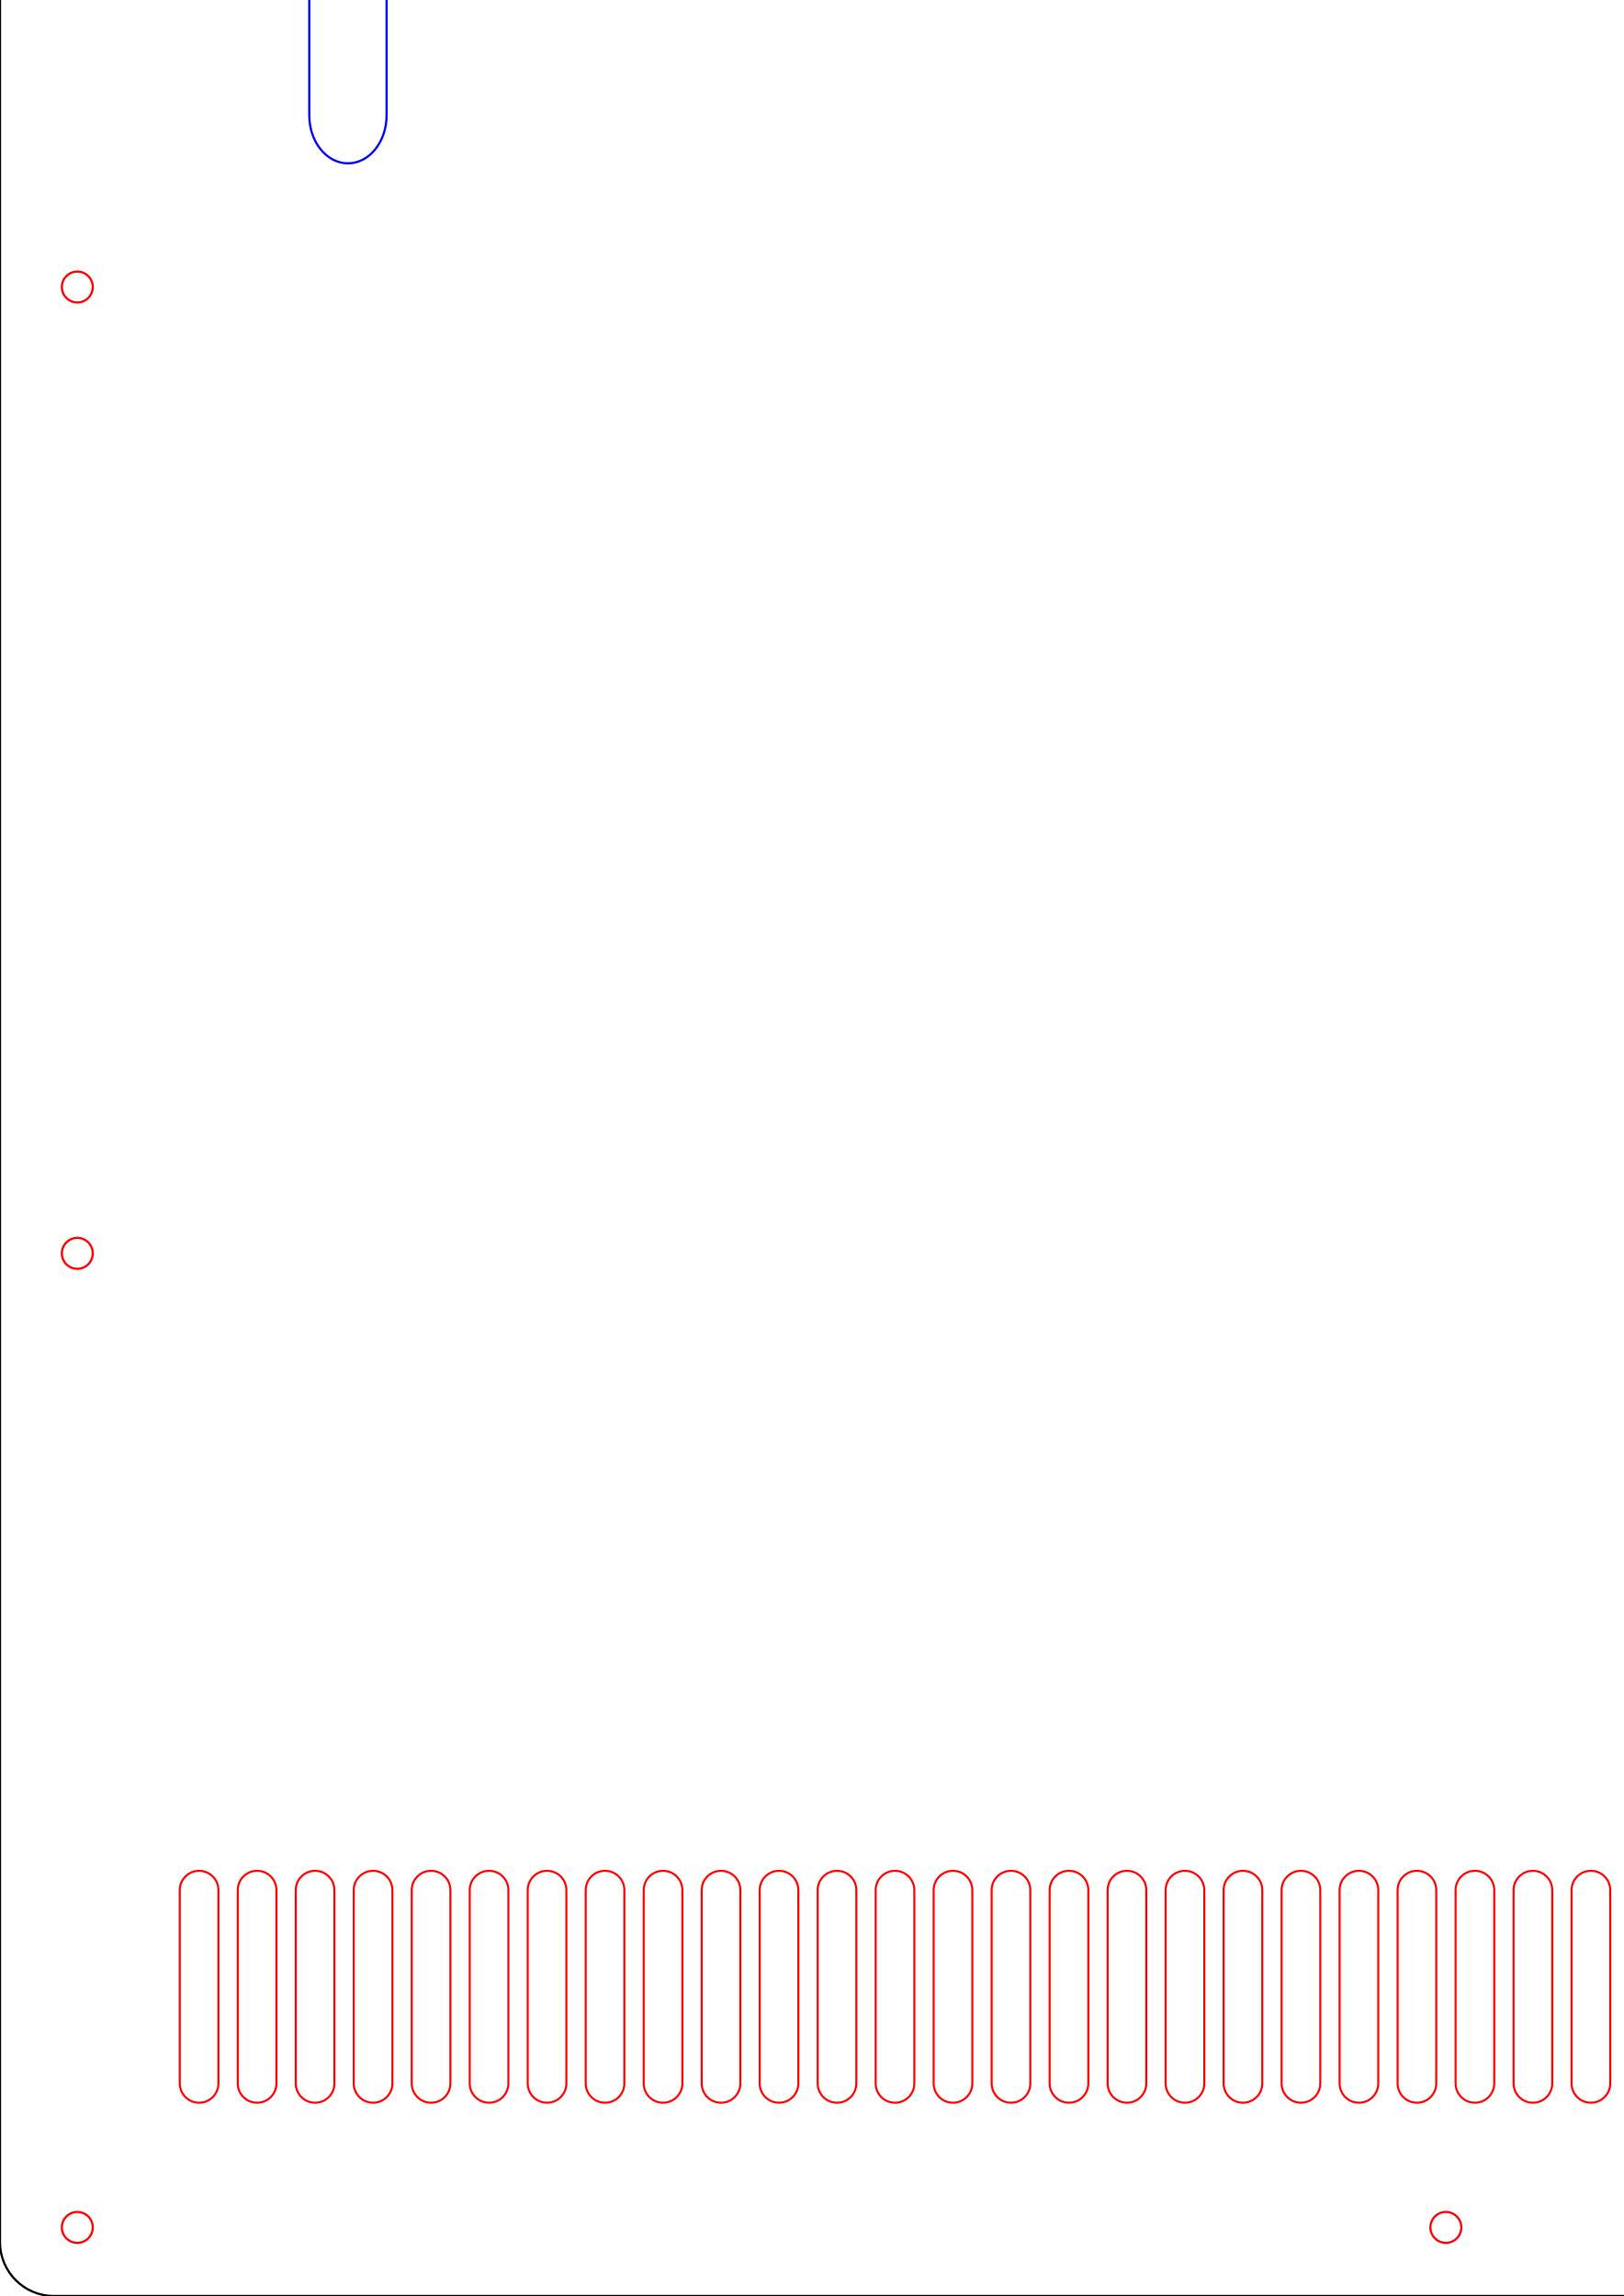
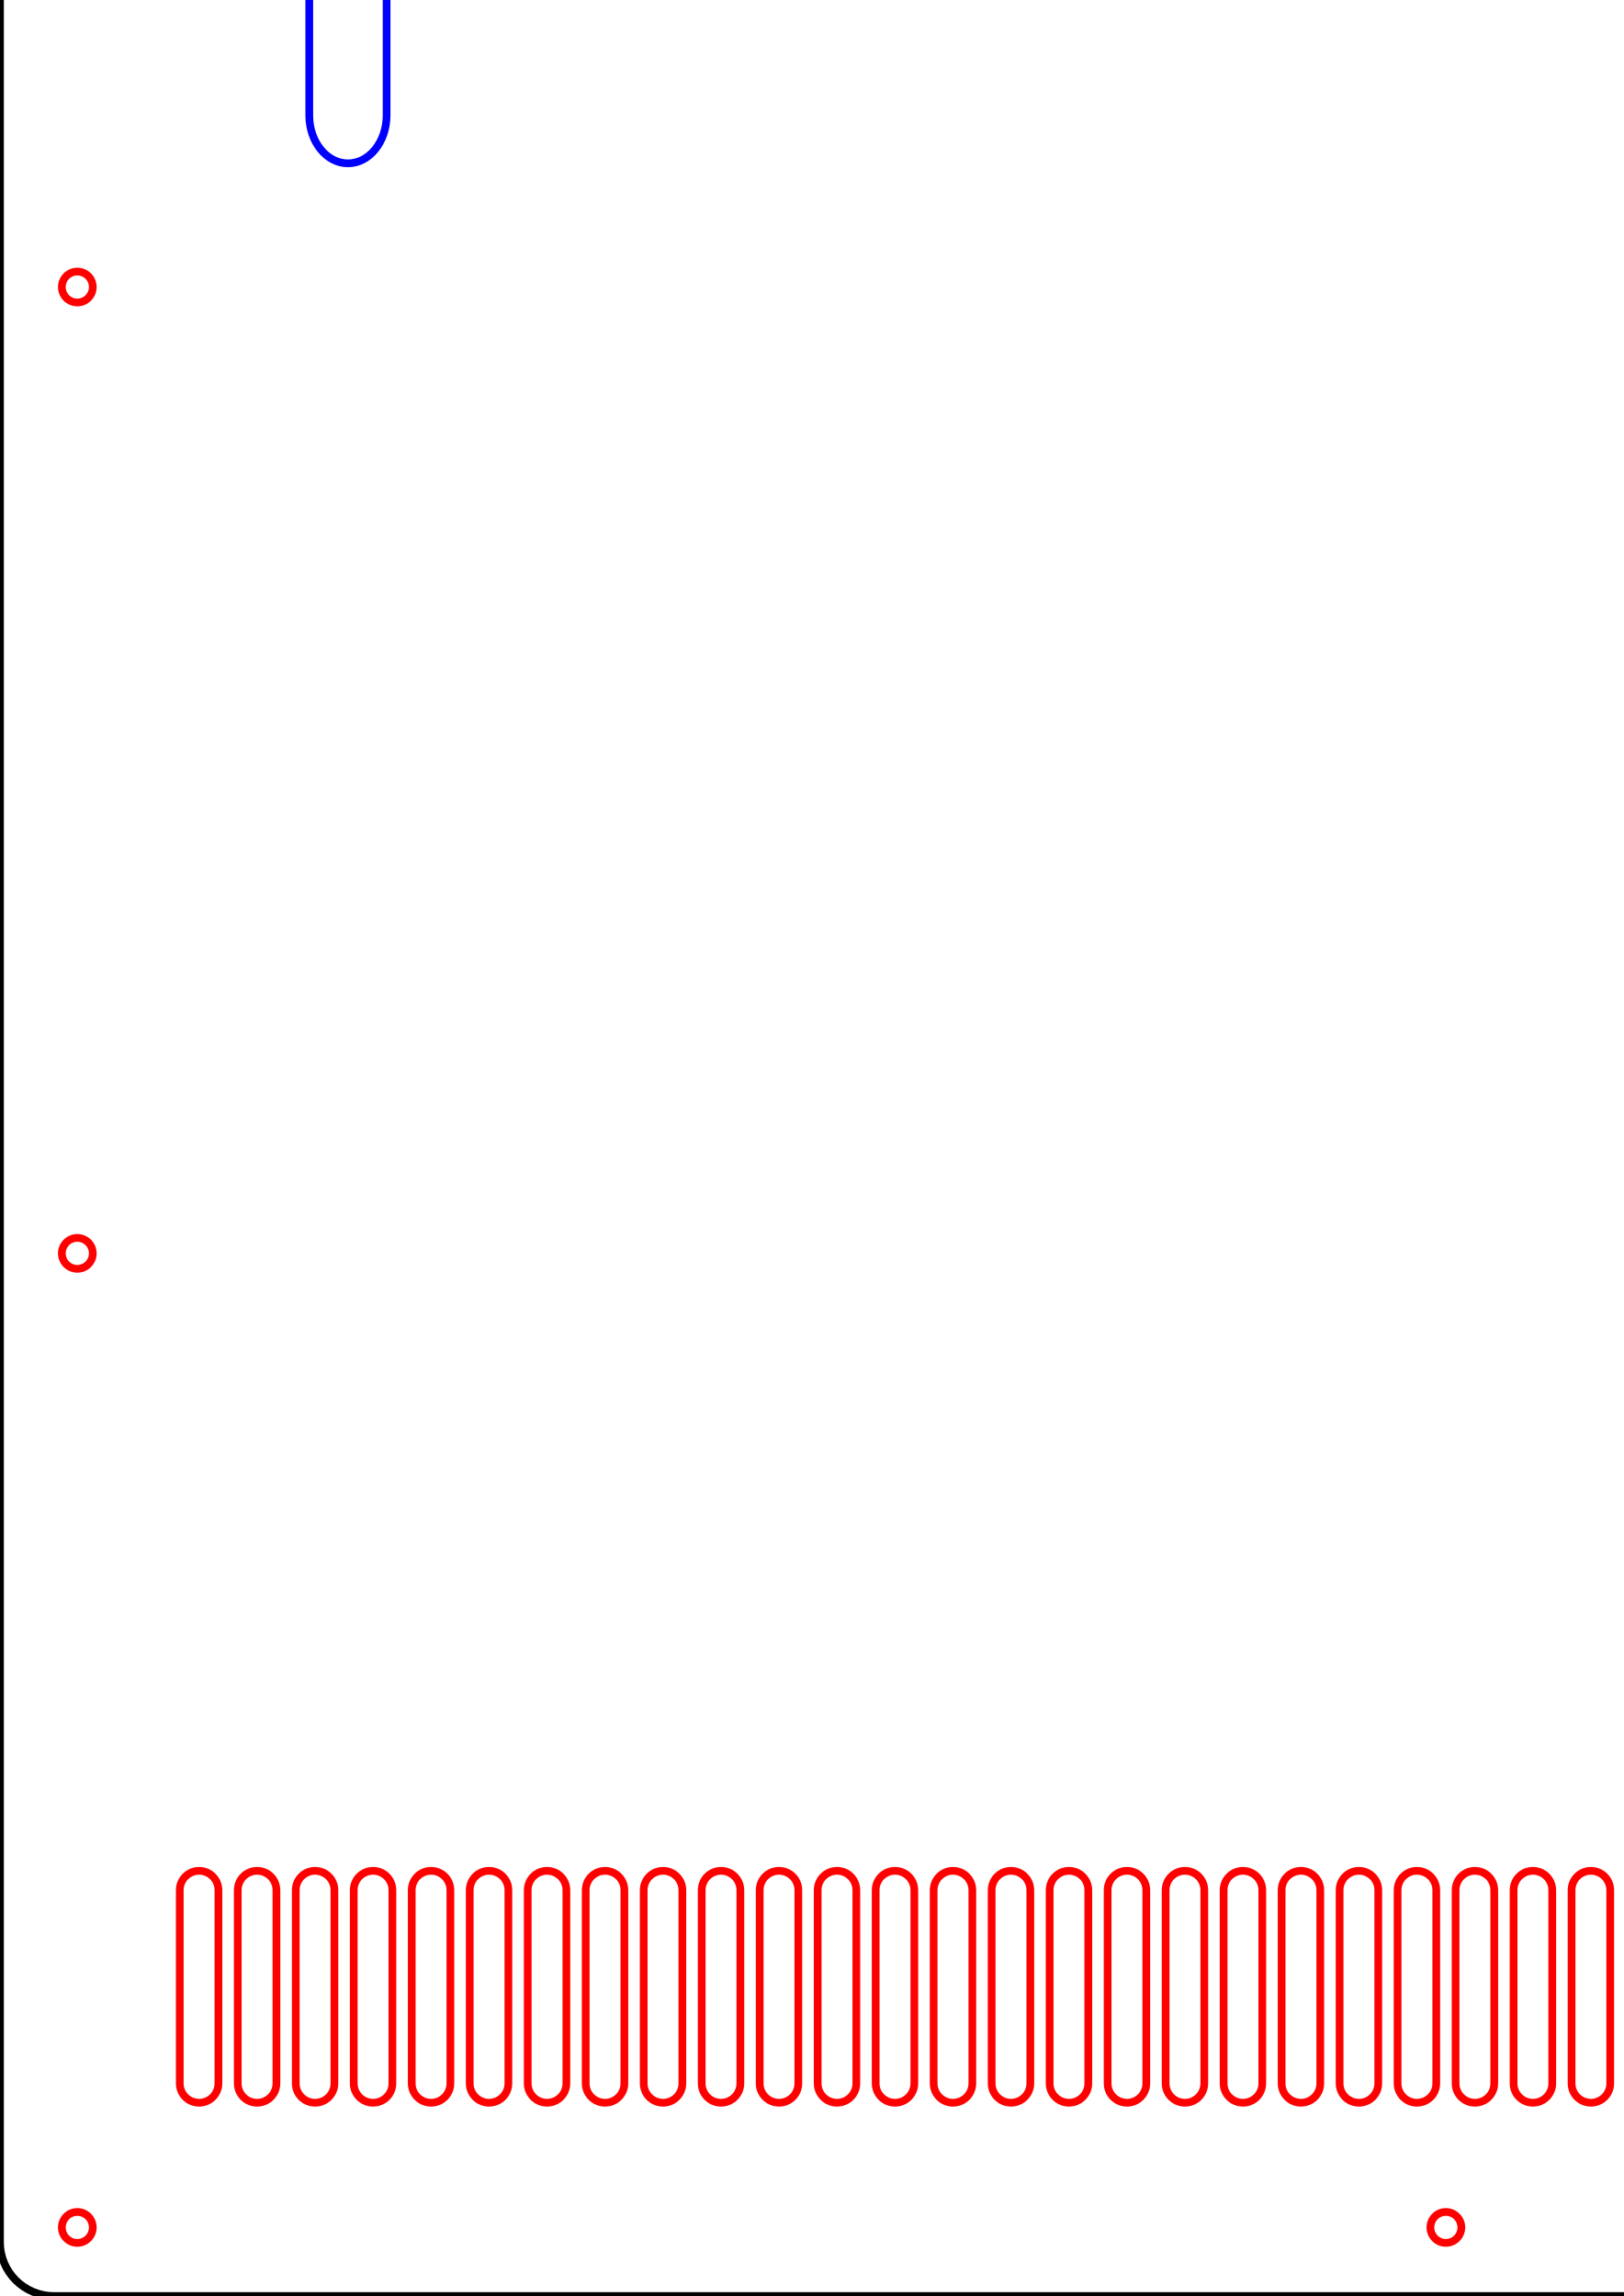
<svg xmlns="http://www.w3.org/2000/svg" xmlns:xlink="http://www.w3.org/1999/xlink" width="210mm" height="297mm" viewBox="0 0 744.094 1052.362" id="svg2" version="1.1">
  <defs id="defs4" />
  <g id="layer1">
-     <rect style="fill:none;fill-opacity:1;stroke:#000000;stroke-width:1;stroke-miterlimit:4;stroke-dasharray:none;stroke-opacity:1" id="rect4155" width="1325.197" height="1470.472" x="0" y="-418.11" ry="24.669" />
-     <circle style="fill:none;fill-opacity:1;stroke:#ff0000;stroke-width:1;stroke-miterlimit:4;stroke-dasharray:none;stroke-opacity:1" id="path4157" cx="35.433" cy="1020.929" r="7.087" />
-     <circle style="fill:none;fill-opacity:1;stroke:#ff0000;stroke-width:1;stroke-miterlimit:4;stroke-dasharray:none;stroke-opacity:1" id="path4157-3" cx="35.433" cy="-314.898" r="7.087" />
-     <circle style="fill:none;fill-opacity:1;stroke:#ff0000;stroke-width:1;stroke-miterlimit:4;stroke-dasharray:none;stroke-opacity:1" id="path4157-3-6" cx="113.386" cy="-378.677" r="7.087" />
-     <circle style="fill:none;fill-opacity:1;stroke:#ff0000;stroke-width:1;stroke-miterlimit:4;stroke-dasharray:none;stroke-opacity:1" id="path4157-7" cx="1289.764" cy="1020.929" r="7.087" />
-     <circle style="fill:none;fill-opacity:1;stroke:#ff0000;stroke-width:1;stroke-miterlimit:4;stroke-dasharray:none;stroke-opacity:1" id="path4157-3-6-5" cx="1211.811" cy="-378.677" r="7.087" />
-     <circle style="fill:none;fill-opacity:1;stroke:#ff0000;stroke-width:1;stroke-miterlimit:4;stroke-dasharray:none;stroke-opacity:1" id="path4157-3-3" cx="1289.764" cy="-314.898" r="7.087" />
-     <circle style="fill:none;fill-opacity:1;stroke:#ff0000;stroke-width:1;stroke-miterlimit:4;stroke-dasharray:none;stroke-opacity:1" id="path4157-3-6-56" cx="662.598" cy="-378.677" r="7.087" />
-     <circle style="fill:none;fill-opacity:1;stroke:#ff0000;stroke-width:1;stroke-miterlimit:4;stroke-dasharray:none;stroke-opacity:1" id="path4157-2" cx="662.598" cy="1020.929" r="7.087" />
-     <circle style="fill:none;fill-opacity:1;stroke:#ff0000;stroke-width:1;stroke-miterlimit:4;stroke-dasharray:none;stroke-opacity:1" id="path4157-9" cx="35.433" cy="574.472" r="7.087" />
-     <circle style="fill:none;fill-opacity:1;stroke:#ff0000;stroke-width:1;stroke-miterlimit:4;stroke-dasharray:none;stroke-opacity:1" id="path4157-1" cx="35.433" cy="131.559" r="7.087" />
-     <circle style="fill:none;fill-opacity:1;stroke:#ff0000;stroke-width:1;stroke-miterlimit:4;stroke-dasharray:none;stroke-opacity:1" id="path4157-9-2" cx="1289.764" cy="574.472" r="7.087" />
-     <circle style="fill:none;fill-opacity:1;stroke:#ff0000;stroke-width:1;stroke-miterlimit:4;stroke-dasharray:none;stroke-opacity:1" id="path4157-1-7" cx="1289.764" cy="131.559" r="7.087" />
-     <circle style="fill:none;fill-opacity:1;stroke:#0000ff;stroke-width:1;stroke-miterlimit:4;stroke-dasharray:none;stroke-opacity:1" id="path4312-0" cx="205.512" cy="-300.724" r="35.433" />
-     <circle style="fill:none;fill-opacity:1;stroke:#0000ff;stroke-width:1;stroke-miterlimit:4;stroke-dasharray:none;stroke-opacity:1" id="path4312-9" cx="265.748" cy="-275.921" r="17.717" />
-     <circle style="fill:none;fill-opacity:1;stroke:#0000ff;stroke-width:1;stroke-miterlimit:4;stroke-dasharray:none;stroke-opacity:1" id="path4312-9-3" cx="276.378" cy="-236.945" r="17.717" />
-     <rect style="fill:none;fill-opacity:1;stroke:#0000ff;stroke-width:1;stroke-miterlimit:4;stroke-dasharray:none;stroke-opacity:1" id="rect4359" width="35.433" height="177.165" x="141.732" y="-102.299" ry="22" />
-     <g id="g8989" style="stroke:#ff0000;stroke-opacity:1">
-       <path id="path4969" d="m 91.241,857.481 a 8.858,8.858 0 0 0 -8.859,8.857 v 88.583 a 8.858,8.858 0 0 0 8.859,8.859 8.858,8.858 0 0 0 8.859,-8.859 v -88.583 a 8.858,8.858 0 0 0 -8.859,-8.857 z" style="fill:none;stroke:#ff0000;stroke-width:0.938;stroke-miterlimit:4;stroke-dasharray:none;stroke-opacity:1" />
-       <use id="use8859" transform="translate(26.57593)" xlink:href="#path4969" y="0" x="0" style="stroke:#ff0000;stroke-opacity:1" />
-       <use id="use8861" transform="translate(53.15186)" xlink:href="#path4969" y="0" x="0" style="stroke:#ff0000;stroke-opacity:1" />
-       <use id="use8863" transform="translate(79.72779)" xlink:href="#path4969" y="0" x="0" style="stroke:#ff0000;stroke-opacity:1" />
-       <use id="use8865" transform="translate(106.3037)" xlink:href="#path4969" y="0" x="0" style="stroke:#ff0000;stroke-opacity:1" />
-       <use id="use8867" transform="translate(132.8796)" xlink:href="#path4969" y="0" x="0" style="stroke:#ff0000;stroke-opacity:1" />
-       <use id="use8869" transform="translate(159.4556)" xlink:href="#path4969" y="0" x="0" style="stroke:#ff0000;stroke-opacity:1" />
-       <use id="use8871" transform="translate(186.0315)" xlink:href="#path4969" y="0" x="0" style="stroke:#ff0000;stroke-opacity:1" />
-       <use id="use8873" transform="translate(212.6074)" xlink:href="#path4969" y="0" x="0" style="stroke:#ff0000;stroke-opacity:1" />
-       <use id="use8875" transform="translate(239.1834)" xlink:href="#path4969" y="0" x="0" style="stroke:#ff0000;stroke-opacity:1" />
-       <use id="use8877" transform="translate(265.7593)" xlink:href="#path4969" y="0" x="0" style="stroke:#ff0000;stroke-opacity:1" />
-       <use id="use8879" transform="translate(292.3352)" xlink:href="#path4969" y="0" x="0" style="stroke:#ff0000;stroke-opacity:1" />
-       <use id="use8881" transform="translate(318.9112)" xlink:href="#path4969" y="0" x="0" style="stroke:#ff0000;stroke-opacity:1" />
-       <use id="use8883" transform="translate(345.4871)" xlink:href="#path4969" y="0" x="0" style="stroke:#ff0000;stroke-opacity:1" />
-       <use id="use8885" transform="translate(372.063)" xlink:href="#path4969" y="0" x="0" style="stroke:#ff0000;stroke-opacity:1" />
-       <use id="use8887" transform="translate(398.6389)" xlink:href="#path4969" y="0" x="0" style="stroke:#ff0000;stroke-opacity:1" />
-       <use id="use8889" transform="translate(425.2149)" xlink:href="#path4969" y="0" x="0" style="stroke:#ff0000;stroke-opacity:1" />
-       <use id="use8891" transform="translate(451.7908)" xlink:href="#path4969" y="0" x="0" style="stroke:#ff0000;stroke-opacity:1" />
-       <use id="use8893" transform="translate(478.3667)" xlink:href="#path4969" y="0" x="0" style="stroke:#ff0000;stroke-opacity:1" />
-       <use id="use8895" transform="translate(504.9427)" xlink:href="#path4969" y="0" x="0" style="stroke:#ff0000;stroke-opacity:1" />
-       <use id="use8897" transform="translate(531.5186)" xlink:href="#path4969" y="0" x="0" style="stroke:#ff0000;stroke-opacity:1" />
-       <use id="use8899" transform="translate(558.0945)" xlink:href="#path4969" y="0" x="0" style="stroke:#ff0000;stroke-opacity:1" />
-       <use id="use8901" transform="translate(584.6704)" xlink:href="#path4969" y="0" x="0" style="stroke:#ff0000;stroke-opacity:1" />
-       <use id="use8903" transform="translate(611.2464)" xlink:href="#path4969" y="0" x="0" style="stroke:#ff0000;stroke-opacity:1" />
-       <use id="use8905" transform="translate(637.8223)" xlink:href="#path4969" y="0" x="0" style="stroke:#ff0000;stroke-opacity:1" />
-       <use id="use8907" transform="translate(664.3982)" xlink:href="#path4969" y="0" x="0" style="stroke:#ff0000;stroke-opacity:1" />
-       <use id="use8909" transform="translate(690.9742)" xlink:href="#path4969" y="0" x="0" style="stroke:#ff0000;stroke-opacity:1" />
-       <use id="use8911" transform="translate(717.5501)" xlink:href="#path4969" y="0" x="0" style="stroke:#ff0000;stroke-opacity:1" />
-       <use id="use8913" transform="translate(744.126)" xlink:href="#path4969" y="0" x="0" style="stroke:#ff0000;stroke-opacity:1" />
-       <use id="use8915" transform="translate(770.7019)" xlink:href="#path4969" y="0" x="0" style="stroke:#ff0000;stroke-opacity:1" />
-       <use id="use8917" transform="translate(797.2779)" xlink:href="#path4969" y="0" x="0" style="stroke:#ff0000;stroke-opacity:1" />
-       <use id="use8919" transform="translate(823.8538)" xlink:href="#path4969" y="0" x="0" style="stroke:#ff0000;stroke-opacity:1" />
-       <use id="use8921" transform="translate(850.4297)" xlink:href="#path4969" y="0" x="0" style="stroke:#ff0000;stroke-opacity:1" />
-       <use id="use8923" transform="translate(877.0057)" xlink:href="#path4969" y="0" x="0" style="stroke:#ff0000;stroke-opacity:1" />
-       <use id="use8925" transform="translate(903.5816)" xlink:href="#path4969" y="0" x="0" style="stroke:#ff0000;stroke-opacity:1" />
-       <use id="use8927" transform="translate(930.1575)" xlink:href="#path4969" y="0" x="0" style="stroke:#ff0000;stroke-opacity:1" />
-       <use id="use8929" transform="translate(956.7334)" xlink:href="#path4969" y="0" x="0" style="stroke:#ff0000;stroke-opacity:1" />
-       <use id="use8931" transform="translate(983.3094)" xlink:href="#path4969" y="0" x="0" style="stroke:#ff0000;stroke-opacity:1" />
-       <use id="use8933" transform="translate(1009.885)" xlink:href="#path4969" y="0" x="0" style="stroke:#ff0000;stroke-opacity:1" />
-       <use id="use8935" transform="translate(1036.461)" xlink:href="#path4969" y="0" x="0" style="stroke:#ff0000;stroke-opacity:1" />
-       <use id="use8937" transform="translate(1063.037)" xlink:href="#path4969" y="0" x="0" style="stroke:#ff0000;stroke-opacity:1" />
-       <use id="use8939" transform="translate(1089.613)" xlink:href="#path4969" y="0" x="0" style="stroke:#ff0000;stroke-opacity:1" />
-       <use id="use8941" transform="translate(1116.189)" xlink:href="#path4969" y="0" x="0" style="stroke:#ff0000;stroke-opacity:1" />
-       <use id="use8943" transform="translate(1142.765)" xlink:href="#path4969" y="0" x="0" style="stroke:#ff0000;stroke-opacity:1" />
+     <rect style="fill:none;fill-opacity:1;stroke:#000000;stroke-width:3.543;stroke-miterlimit:4;stroke-dasharray:none;stroke-opacity:1" id="rect4155" width="1325.197" height="1470.472" x="0" y="-418.11" ry="24.669" />
+     <circle style="fill:none;fill-opacity:1;stroke:#ff0000;stroke-width:3.543;stroke-miterlimit:4;stroke-dasharray:none;stroke-opacity:1" id="path4157" cx="35.433" cy="1020.929" r="7.087" />
+     <circle style="fill:none;fill-opacity:1;stroke:#ff0000;stroke-width:3.543;stroke-miterlimit:4;stroke-dasharray:none;stroke-opacity:1" id="path4157-3" cx="35.433" cy="-314.898" r="7.087" />
+     <circle style="fill:none;fill-opacity:1;stroke:#ff0000;stroke-width:3.543;stroke-miterlimit:4;stroke-dasharray:none;stroke-opacity:1" id="path4157-3-6" cx="113.386" cy="-378.677" r="7.087" />
+     <circle style="fill:none;fill-opacity:1;stroke:#ff0000;stroke-width:3.543;stroke-miterlimit:4;stroke-dasharray:none;stroke-opacity:1" id="path4157-7" cx="1289.764" cy="1020.929" r="7.087" />
+     <circle style="fill:none;fill-opacity:1;stroke:#ff0000;stroke-width:3.543;stroke-miterlimit:4;stroke-dasharray:none;stroke-opacity:1" id="path4157-3-6-5" cx="1211.811" cy="-378.677" r="7.087" />
+     <circle style="fill:none;fill-opacity:1;stroke:#ff0000;stroke-width:3.543;stroke-miterlimit:4;stroke-dasharray:none;stroke-opacity:1" id="path4157-3-3" cx="1289.764" cy="-314.898" r="7.087" />
+     <circle style="fill:none;fill-opacity:1;stroke:#ff0000;stroke-width:3.543;stroke-miterlimit:4;stroke-dasharray:none;stroke-opacity:1" id="path4157-3-6-56" cx="662.598" cy="-378.677" r="7.087" />
+     <circle style="fill:none;fill-opacity:1;stroke:#ff0000;stroke-width:3.543;stroke-miterlimit:4;stroke-dasharray:none;stroke-opacity:1" id="path4157-2" cx="662.598" cy="1020.929" r="7.087" />
+     <circle style="fill:none;fill-opacity:1;stroke:#ff0000;stroke-width:3.543;stroke-miterlimit:4;stroke-dasharray:none;stroke-opacity:1" id="path4157-9" cx="35.433" cy="574.472" r="7.087" />
+     <circle style="fill:none;fill-opacity:1;stroke:#ff0000;stroke-width:3.543;stroke-miterlimit:4;stroke-dasharray:none;stroke-opacity:1" id="path4157-1" cx="35.433" cy="131.559" r="7.087" />
+     <circle style="fill:none;fill-opacity:1;stroke:#ff0000;stroke-width:3.543;stroke-miterlimit:4;stroke-dasharray:none;stroke-opacity:1" id="path4157-9-2" cx="1289.764" cy="574.472" r="7.087" />
+     <circle style="fill:none;fill-opacity:1;stroke:#ff0000;stroke-width:3.543;stroke-miterlimit:4;stroke-dasharray:none;stroke-opacity:1" id="path4157-1-7" cx="1289.764" cy="131.559" r="7.087" />
+     <circle style="fill:none;fill-opacity:1;stroke:#0000ff;stroke-width:3.543;stroke-miterlimit:4;stroke-dasharray:none;stroke-opacity:1" id="path4312-0" cx="205.512" cy="-300.724" r="35.433" />
+     <circle style="fill:none;fill-opacity:1;stroke:#0000ff;stroke-width:3.543;stroke-miterlimit:4;stroke-dasharray:none;stroke-opacity:1" id="path4312-9" cx="265.748" cy="-275.921" r="17.717" />
+     <circle style="fill:none;fill-opacity:1;stroke:#0000ff;stroke-width:3.543;stroke-miterlimit:4;stroke-dasharray:none;stroke-opacity:1" id="path4312-9-3" cx="276.378" cy="-236.945" r="17.717" />
+     <rect style="fill:none;fill-opacity:1;stroke:#0000ff;stroke-width:3.543;stroke-miterlimit:4;stroke-dasharray:none;stroke-opacity:1" id="rect4359" width="35.433" height="177.165" x="141.732" y="-102.299" ry="22" />
+     <g id="g8989" style="stroke:#ff0000;stroke-opacity:1;stroke-width:3.543;stroke-miterlimit:4;stroke-dasharray:none">
+       <path id="path4969" d="m 91.241,857.481 a 8.858,8.858 0 0 0 -8.859,8.857 v 88.583 a 8.858,8.858 0 0 0 8.859,8.859 8.858,8.858 0 0 0 8.859,-8.859 v -88.583 a 8.858,8.858 0 0 0 -8.859,-8.857 z" style="fill:none;stroke:#ff0000;stroke-width:3.543;stroke-miterlimit:4;stroke-dasharray:none;stroke-opacity:1" />
+       <use id="use8859" transform="translate(26.57593)" xlink:href="#path4969" y="0" x="0" style="stroke:#ff0000;stroke-opacity:1;stroke-width:3.543;stroke-miterlimit:4;stroke-dasharray:none" />
+       <use id="use8861" transform="translate(53.15186)" xlink:href="#path4969" y="0" x="0" style="stroke:#ff0000;stroke-opacity:1;stroke-width:3.543;stroke-miterlimit:4;stroke-dasharray:none" />
+       <use id="use8863" transform="translate(79.72779)" xlink:href="#path4969" y="0" x="0" style="stroke:#ff0000;stroke-opacity:1;stroke-width:3.543;stroke-miterlimit:4;stroke-dasharray:none" />
+       <use id="use8865" transform="translate(106.3037)" xlink:href="#path4969" y="0" x="0" style="stroke:#ff0000;stroke-opacity:1;stroke-width:3.543;stroke-miterlimit:4;stroke-dasharray:none" />
+       <use id="use8867" transform="translate(132.8796)" xlink:href="#path4969" y="0" x="0" style="stroke:#ff0000;stroke-opacity:1;stroke-width:3.543;stroke-miterlimit:4;stroke-dasharray:none" />
+       <use id="use8869" transform="translate(159.4556)" xlink:href="#path4969" y="0" x="0" style="stroke:#ff0000;stroke-opacity:1;stroke-width:3.543;stroke-miterlimit:4;stroke-dasharray:none" />
+       <use id="use8871" transform="translate(186.0315)" xlink:href="#path4969" y="0" x="0" style="stroke:#ff0000;stroke-opacity:1;stroke-width:3.543;stroke-miterlimit:4;stroke-dasharray:none" />
+       <use id="use8873" transform="translate(212.6074)" xlink:href="#path4969" y="0" x="0" style="stroke:#ff0000;stroke-opacity:1;stroke-width:3.543;stroke-miterlimit:4;stroke-dasharray:none" />
+       <use id="use8875" transform="translate(239.1834)" xlink:href="#path4969" y="0" x="0" style="stroke:#ff0000;stroke-opacity:1;stroke-width:3.543;stroke-miterlimit:4;stroke-dasharray:none" />
+       <use id="use8877" transform="translate(265.7593)" xlink:href="#path4969" y="0" x="0" style="stroke:#ff0000;stroke-opacity:1;stroke-width:3.543;stroke-miterlimit:4;stroke-dasharray:none" />
+       <use id="use8879" transform="translate(292.3352)" xlink:href="#path4969" y="0" x="0" style="stroke:#ff0000;stroke-opacity:1;stroke-width:3.543;stroke-miterlimit:4;stroke-dasharray:none" />
+       <use id="use8881" transform="translate(318.9112)" xlink:href="#path4969" y="0" x="0" style="stroke:#ff0000;stroke-opacity:1;stroke-width:3.543;stroke-miterlimit:4;stroke-dasharray:none" />
+       <use id="use8883" transform="translate(345.4871)" xlink:href="#path4969" y="0" x="0" style="stroke:#ff0000;stroke-opacity:1;stroke-width:3.543;stroke-miterlimit:4;stroke-dasharray:none" />
+       <use id="use8885" transform="translate(372.063)" xlink:href="#path4969" y="0" x="0" style="stroke:#ff0000;stroke-opacity:1;stroke-width:3.543;stroke-miterlimit:4;stroke-dasharray:none" />
+       <use id="use8887" transform="translate(398.6389)" xlink:href="#path4969" y="0" x="0" style="stroke:#ff0000;stroke-opacity:1;stroke-width:3.543;stroke-miterlimit:4;stroke-dasharray:none" />
+       <use id="use8889" transform="translate(425.2149)" xlink:href="#path4969" y="0" x="0" style="stroke:#ff0000;stroke-opacity:1;stroke-width:3.543;stroke-miterlimit:4;stroke-dasharray:none" />
+       <use id="use8891" transform="translate(451.7908)" xlink:href="#path4969" y="0" x="0" style="stroke:#ff0000;stroke-opacity:1;stroke-width:3.543;stroke-miterlimit:4;stroke-dasharray:none" />
+       <use id="use8893" transform="translate(478.3667)" xlink:href="#path4969" y="0" x="0" style="stroke:#ff0000;stroke-opacity:1;stroke-width:3.543;stroke-miterlimit:4;stroke-dasharray:none" />
+       <use id="use8895" transform="translate(504.9427)" xlink:href="#path4969" y="0" x="0" style="stroke:#ff0000;stroke-opacity:1;stroke-width:3.543;stroke-miterlimit:4;stroke-dasharray:none" />
+       <use id="use8897" transform="translate(531.5186)" xlink:href="#path4969" y="0" x="0" style="stroke:#ff0000;stroke-opacity:1;stroke-width:3.543;stroke-miterlimit:4;stroke-dasharray:none" />
+       <use id="use8899" transform="translate(558.0945)" xlink:href="#path4969" y="0" x="0" style="stroke:#ff0000;stroke-opacity:1;stroke-width:3.543;stroke-miterlimit:4;stroke-dasharray:none" />
+       <use id="use8901" transform="translate(584.6704)" xlink:href="#path4969" y="0" x="0" style="stroke:#ff0000;stroke-opacity:1;stroke-width:3.543;stroke-miterlimit:4;stroke-dasharray:none" />
+       <use id="use8903" transform="translate(611.2464)" xlink:href="#path4969" y="0" x="0" style="stroke:#ff0000;stroke-opacity:1;stroke-width:3.543;stroke-miterlimit:4;stroke-dasharray:none" />
+       <use id="use8905" transform="translate(637.8223)" xlink:href="#path4969" y="0" x="0" style="stroke:#ff0000;stroke-opacity:1;stroke-width:3.543;stroke-miterlimit:4;stroke-dasharray:none" />
+       <use id="use8907" transform="translate(664.3982)" xlink:href="#path4969" y="0" x="0" style="stroke:#ff0000;stroke-opacity:1;stroke-width:3.543;stroke-miterlimit:4;stroke-dasharray:none" />
+       <use id="use8909" transform="translate(690.9742)" xlink:href="#path4969" y="0" x="0" style="stroke:#ff0000;stroke-opacity:1;stroke-width:3.543;stroke-miterlimit:4;stroke-dasharray:none" />
+       <use id="use8911" transform="translate(717.5501)" xlink:href="#path4969" y="0" x="0" style="stroke:#ff0000;stroke-opacity:1;stroke-width:3.543;stroke-miterlimit:4;stroke-dasharray:none" />
+       <use id="use8913" transform="translate(744.126)" xlink:href="#path4969" y="0" x="0" style="stroke:#ff0000;stroke-opacity:1;stroke-width:3.543;stroke-miterlimit:4;stroke-dasharray:none" />
+       <use id="use8915" transform="translate(770.7019)" xlink:href="#path4969" y="0" x="0" style="stroke:#ff0000;stroke-opacity:1;stroke-width:3.543;stroke-miterlimit:4;stroke-dasharray:none" />
+       <use id="use8917" transform="translate(797.2779)" xlink:href="#path4969" y="0" x="0" style="stroke:#ff0000;stroke-opacity:1;stroke-width:3.543;stroke-miterlimit:4;stroke-dasharray:none" />
+       <use id="use8919" transform="translate(823.8538)" xlink:href="#path4969" y="0" x="0" style="stroke:#ff0000;stroke-opacity:1;stroke-width:3.543;stroke-miterlimit:4;stroke-dasharray:none" />
+       <use id="use8921" transform="translate(850.4297)" xlink:href="#path4969" y="0" x="0" style="stroke:#ff0000;stroke-opacity:1;stroke-width:3.543;stroke-miterlimit:4;stroke-dasharray:none" />
+       <use id="use8923" transform="translate(877.0057)" xlink:href="#path4969" y="0" x="0" style="stroke:#ff0000;stroke-opacity:1;stroke-width:3.543;stroke-miterlimit:4;stroke-dasharray:none" />
+       <use id="use8925" transform="translate(903.5816)" xlink:href="#path4969" y="0" x="0" style="stroke:#ff0000;stroke-opacity:1;stroke-width:3.543;stroke-miterlimit:4;stroke-dasharray:none" />
+       <use id="use8927" transform="translate(930.1575)" xlink:href="#path4969" y="0" x="0" style="stroke:#ff0000;stroke-opacity:1;stroke-width:3.543;stroke-miterlimit:4;stroke-dasharray:none" />
+       <use id="use8929" transform="translate(956.7334)" xlink:href="#path4969" y="0" x="0" style="stroke:#ff0000;stroke-opacity:1;stroke-width:3.543;stroke-miterlimit:4;stroke-dasharray:none" />
+       <use id="use8931" transform="translate(983.3094)" xlink:href="#path4969" y="0" x="0" style="stroke:#ff0000;stroke-opacity:1;stroke-width:3.543;stroke-miterlimit:4;stroke-dasharray:none" />
+       <use id="use8933" transform="translate(1009.885)" xlink:href="#path4969" y="0" x="0" style="stroke:#ff0000;stroke-opacity:1;stroke-width:3.543;stroke-miterlimit:4;stroke-dasharray:none" />
+       <use id="use8935" transform="translate(1036.461)" xlink:href="#path4969" y="0" x="0" style="stroke:#ff0000;stroke-opacity:1;stroke-width:3.543;stroke-miterlimit:4;stroke-dasharray:none" />
+       <use id="use8937" transform="translate(1063.037)" xlink:href="#path4969" y="0" x="0" style="stroke:#ff0000;stroke-opacity:1;stroke-width:3.543;stroke-miterlimit:4;stroke-dasharray:none" />
+       <use id="use8939" transform="translate(1089.613)" xlink:href="#path4969" y="0" x="0" style="stroke:#ff0000;stroke-opacity:1;stroke-width:3.543;stroke-miterlimit:4;stroke-dasharray:none" />
+       <use id="use8941" transform="translate(1116.189)" xlink:href="#path4969" y="0" x="0" style="stroke:#ff0000;stroke-opacity:1;stroke-width:3.543;stroke-miterlimit:4;stroke-dasharray:none" />
+       <use id="use8943" transform="translate(1142.765)" xlink:href="#path4969" y="0" x="0" style="stroke:#ff0000;stroke-opacity:1;stroke-width:3.543;stroke-miterlimit:4;stroke-dasharray:none" />
    </g>
  </g>
</svg>
